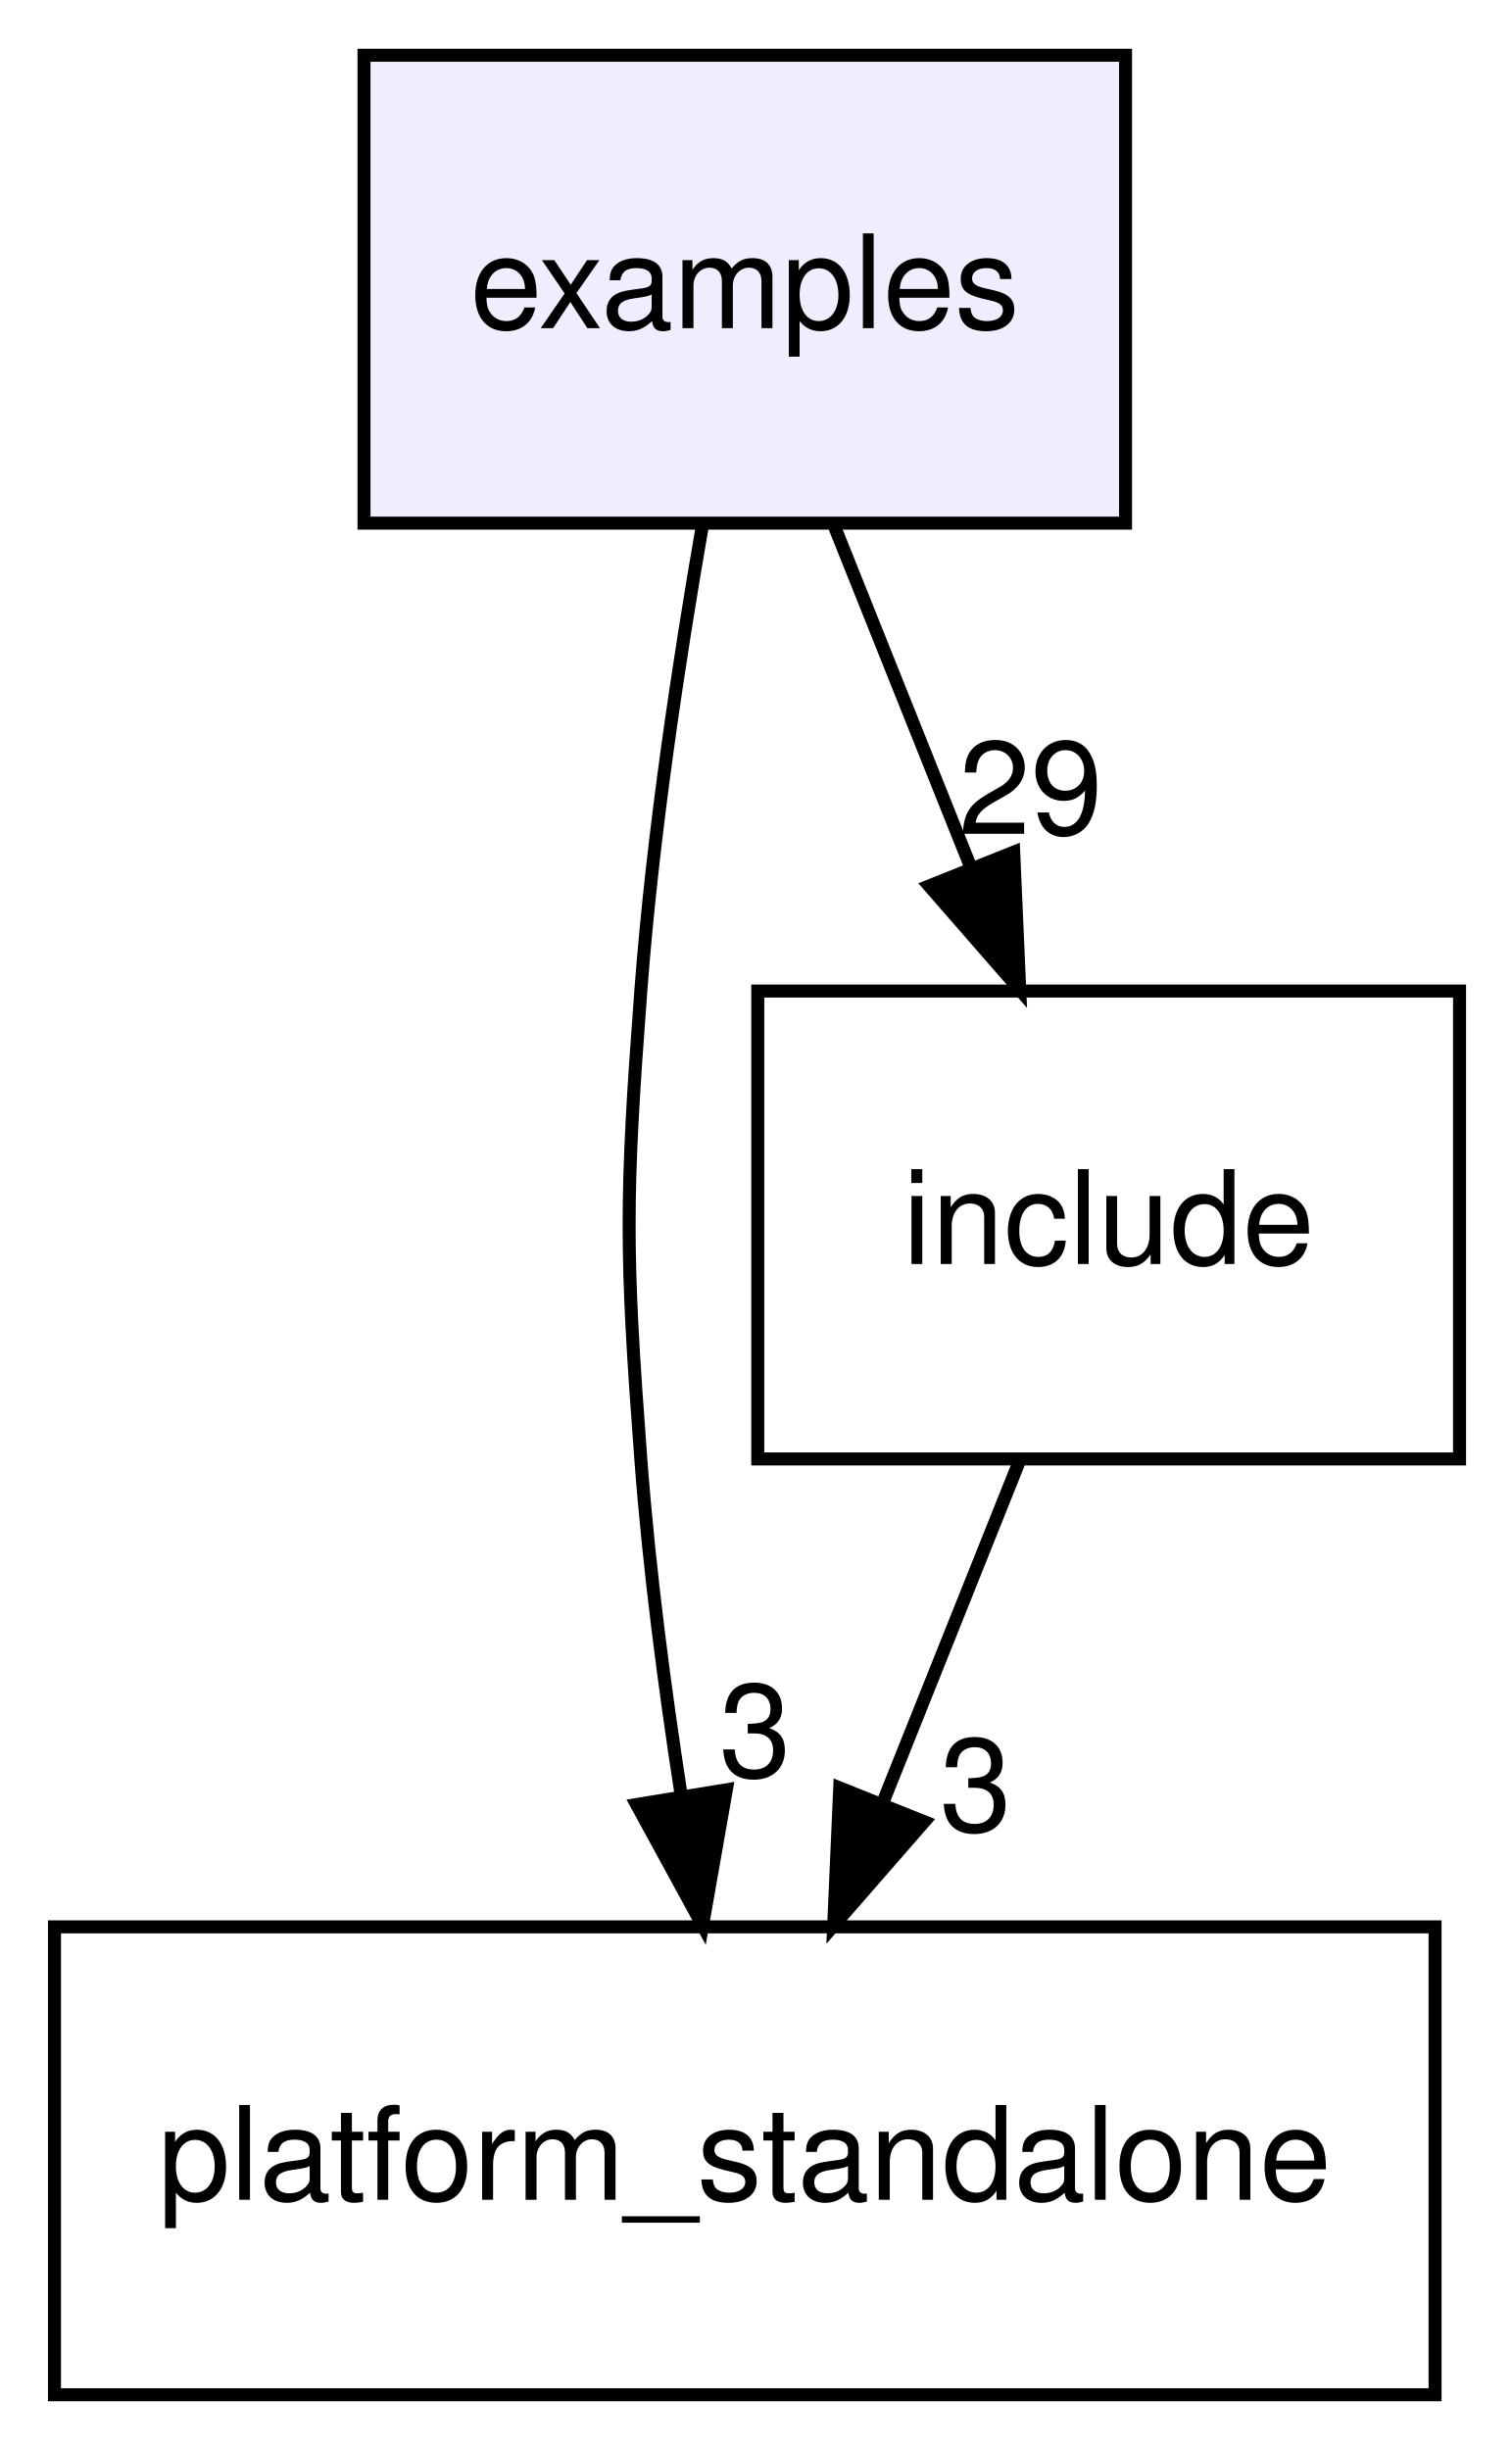
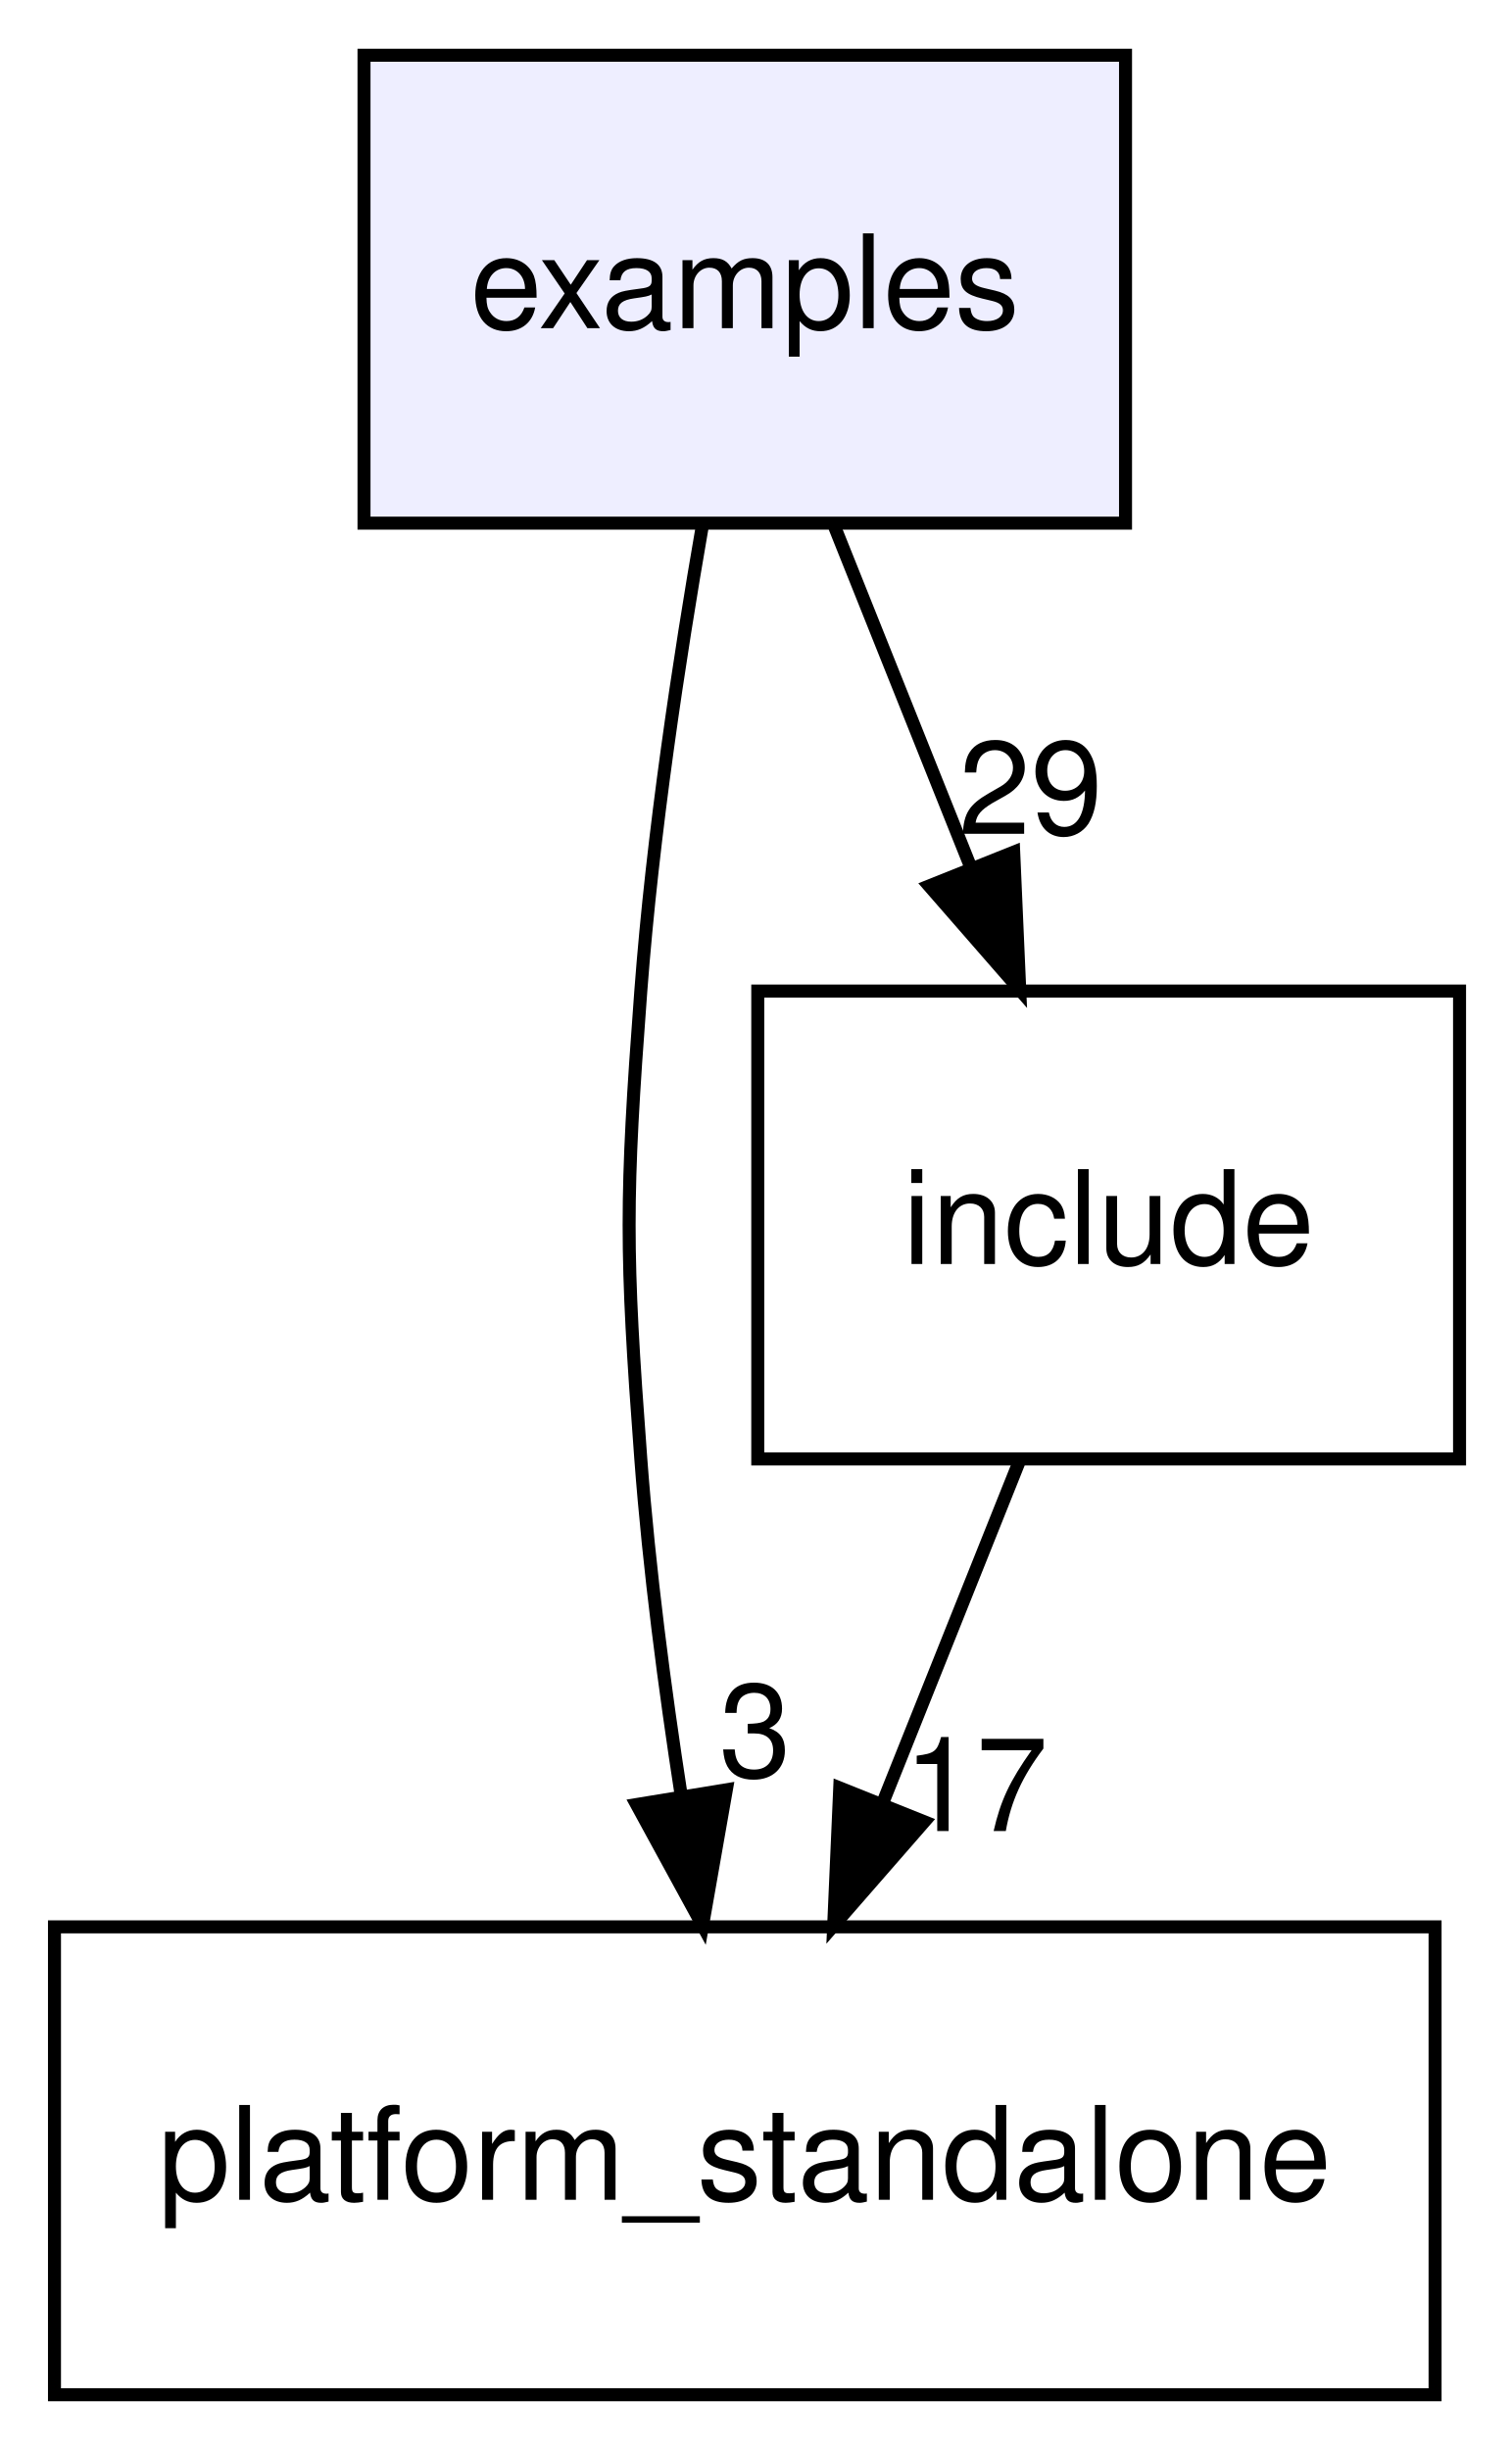
<svg xmlns="http://www.w3.org/2000/svg" xmlns:xlink="http://www.w3.org/1999/xlink" width="116pt" height="188pt" viewBox="0.00 0.00 116.31 188.00">
  <g id="graph0" class="graph" transform="scale(1 1) rotate(0) translate(4 184)">
    <g id="node1" class="node">
      <g id="a_node1">
        <a xlink:href="dir_d28a4824dc47e487b107a5db32ef43c4.html" target="_top" xlink:title="examples">
          <polygon fill="#eeeeff" stroke="black" points="82.606,-180 24.009,-180 24.009,-144 82.606,-144 82.606,-180" />
          <text text-anchor="middle" x="53.308" y="-159" font-family="Helvetica,sans-Serif" font-size="10.00">examples</text>
        </a>
      </g>
    </g>
    <g id="node2" class="node">
      <g id="a_node2">
        <a xlink:href="dir_101e12ba6595929da6a45aaeceecbab6.html" target="_top" xlink:title="platform_standalone">
          <polygon fill="none" stroke="black" points="106.424,-36 0.192,-36 0.192,-0 106.424,-0 106.424,-36" />
          <text text-anchor="middle" x="53.308" y="-15" font-family="Helvetica,sans-Serif" font-size="10.00">platform_standalone</text>
        </a>
      </g>
    </g>
    <g id="edge1" class="edge">
      <path fill="none" stroke="black" d="M50.059,-143.888C48.262,-133.542 46.213,-120.063 45.308,-108 44.11,-92.045 44.11,-87.955 45.308,-72 45.944,-63.518 47.146,-54.336 48.428,-46.036" />
      <polygon fill="black" stroke="black" points="51.891,-46.547 50.059,-36.112 44.984,-45.412 51.891,-46.547" />
      <g id="a_edge1-headlabel">
        <a xlink:href="dir_000000_000002.html" target="_top" xlink:title="3">
          <text text-anchor="middle" x="54.11" y="-47.555" font-family="Helvetica,sans-Serif" font-size="10.00">3</text>
        </a>
      </g>
    </g>
    <g id="node3" class="node">
      <g id="a_node3">
        <a xlink:href="dir_d44c64559bbebec7f509842c48db8b23.html" target="_top" xlink:title="include">
          <polygon fill="none" stroke="black" points="108.308,-108 54.308,-108 54.308,-72 108.308,-72 108.308,-108" />
          <text text-anchor="middle" x="81.308" y="-87" font-family="Helvetica,sans-Serif" font-size="10.00">include</text>
        </a>
      </g>
    </g>
    <g id="edge2" class="edge">
      <path fill="none" stroke="black" d="M60.229,-143.697C63.382,-135.813 67.186,-126.304 70.689,-117.546" />
      <polygon fill="black" stroke="black" points="74.002,-118.689 74.466,-108.104 67.502,-116.089 74.002,-118.689" />
      <g id="a_edge2-headlabel">
        <a xlink:href="dir_000000_000001.html" target="_top" xlink:title="29">
          <text text-anchor="middle" x="75.303" y="-120.081" font-family="Helvetica,sans-Serif" font-size="10.00">29</text>
        </a>
      </g>
    </g>
    <g id="edge3" class="edge">
      <path fill="none" stroke="black" d="M74.386,-71.697C71.233,-63.813 67.429,-54.304 63.926,-45.546" />
      <polygon fill="black" stroke="black" points="67.113,-44.089 60.149,-36.104 60.614,-46.689 67.113,-44.089" />
      <g id="a_edge3-headlabel">
-         <a xlink:href="dir_000001_000002.html" target="_top" xlink:title="3">
-           <text text-anchor="middle" x="71.084" y="-43.372" font-family="Helvetica,sans-Serif" font-size="10.00">3</text>
+         <a xlink:href="dir_000001_000002.html" target="_top" xlink:title="17">
+           <text text-anchor="middle" x="71.084" y="-43.372" font-family="Helvetica,sans-Serif" font-size="10.00">17</text>
        </a>
      </g>
    </g>
  </g>
</svg>
